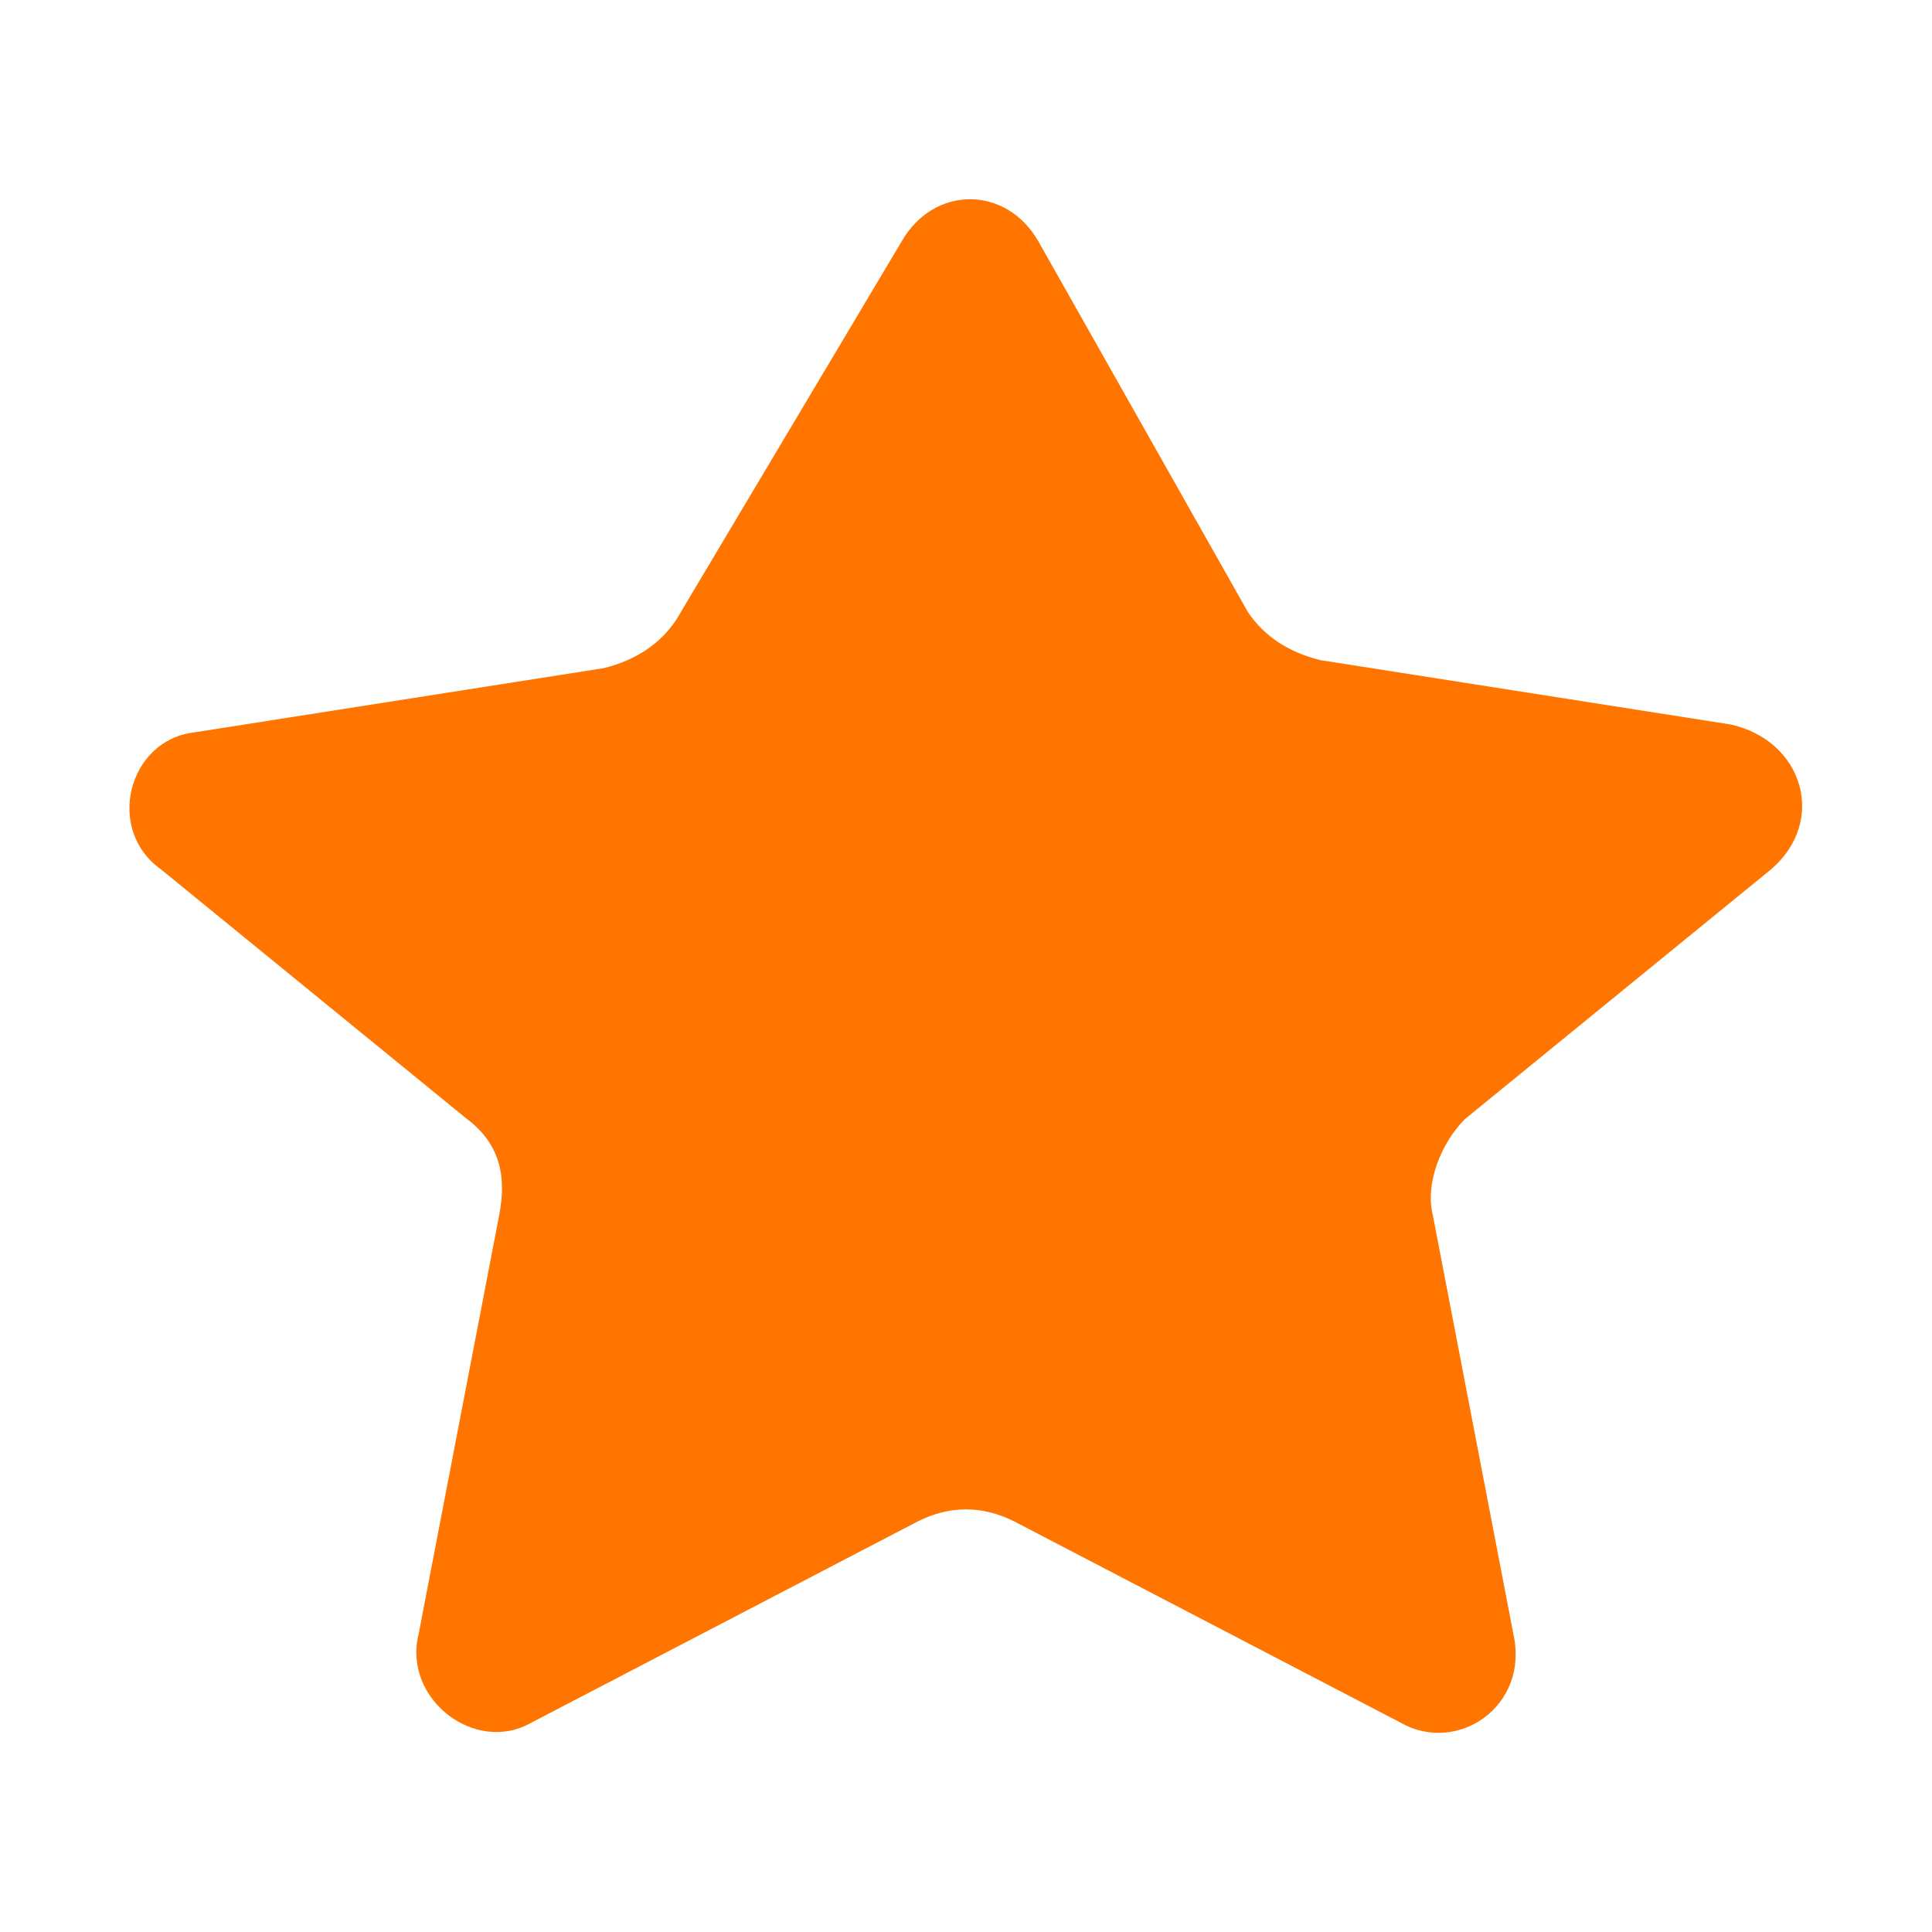
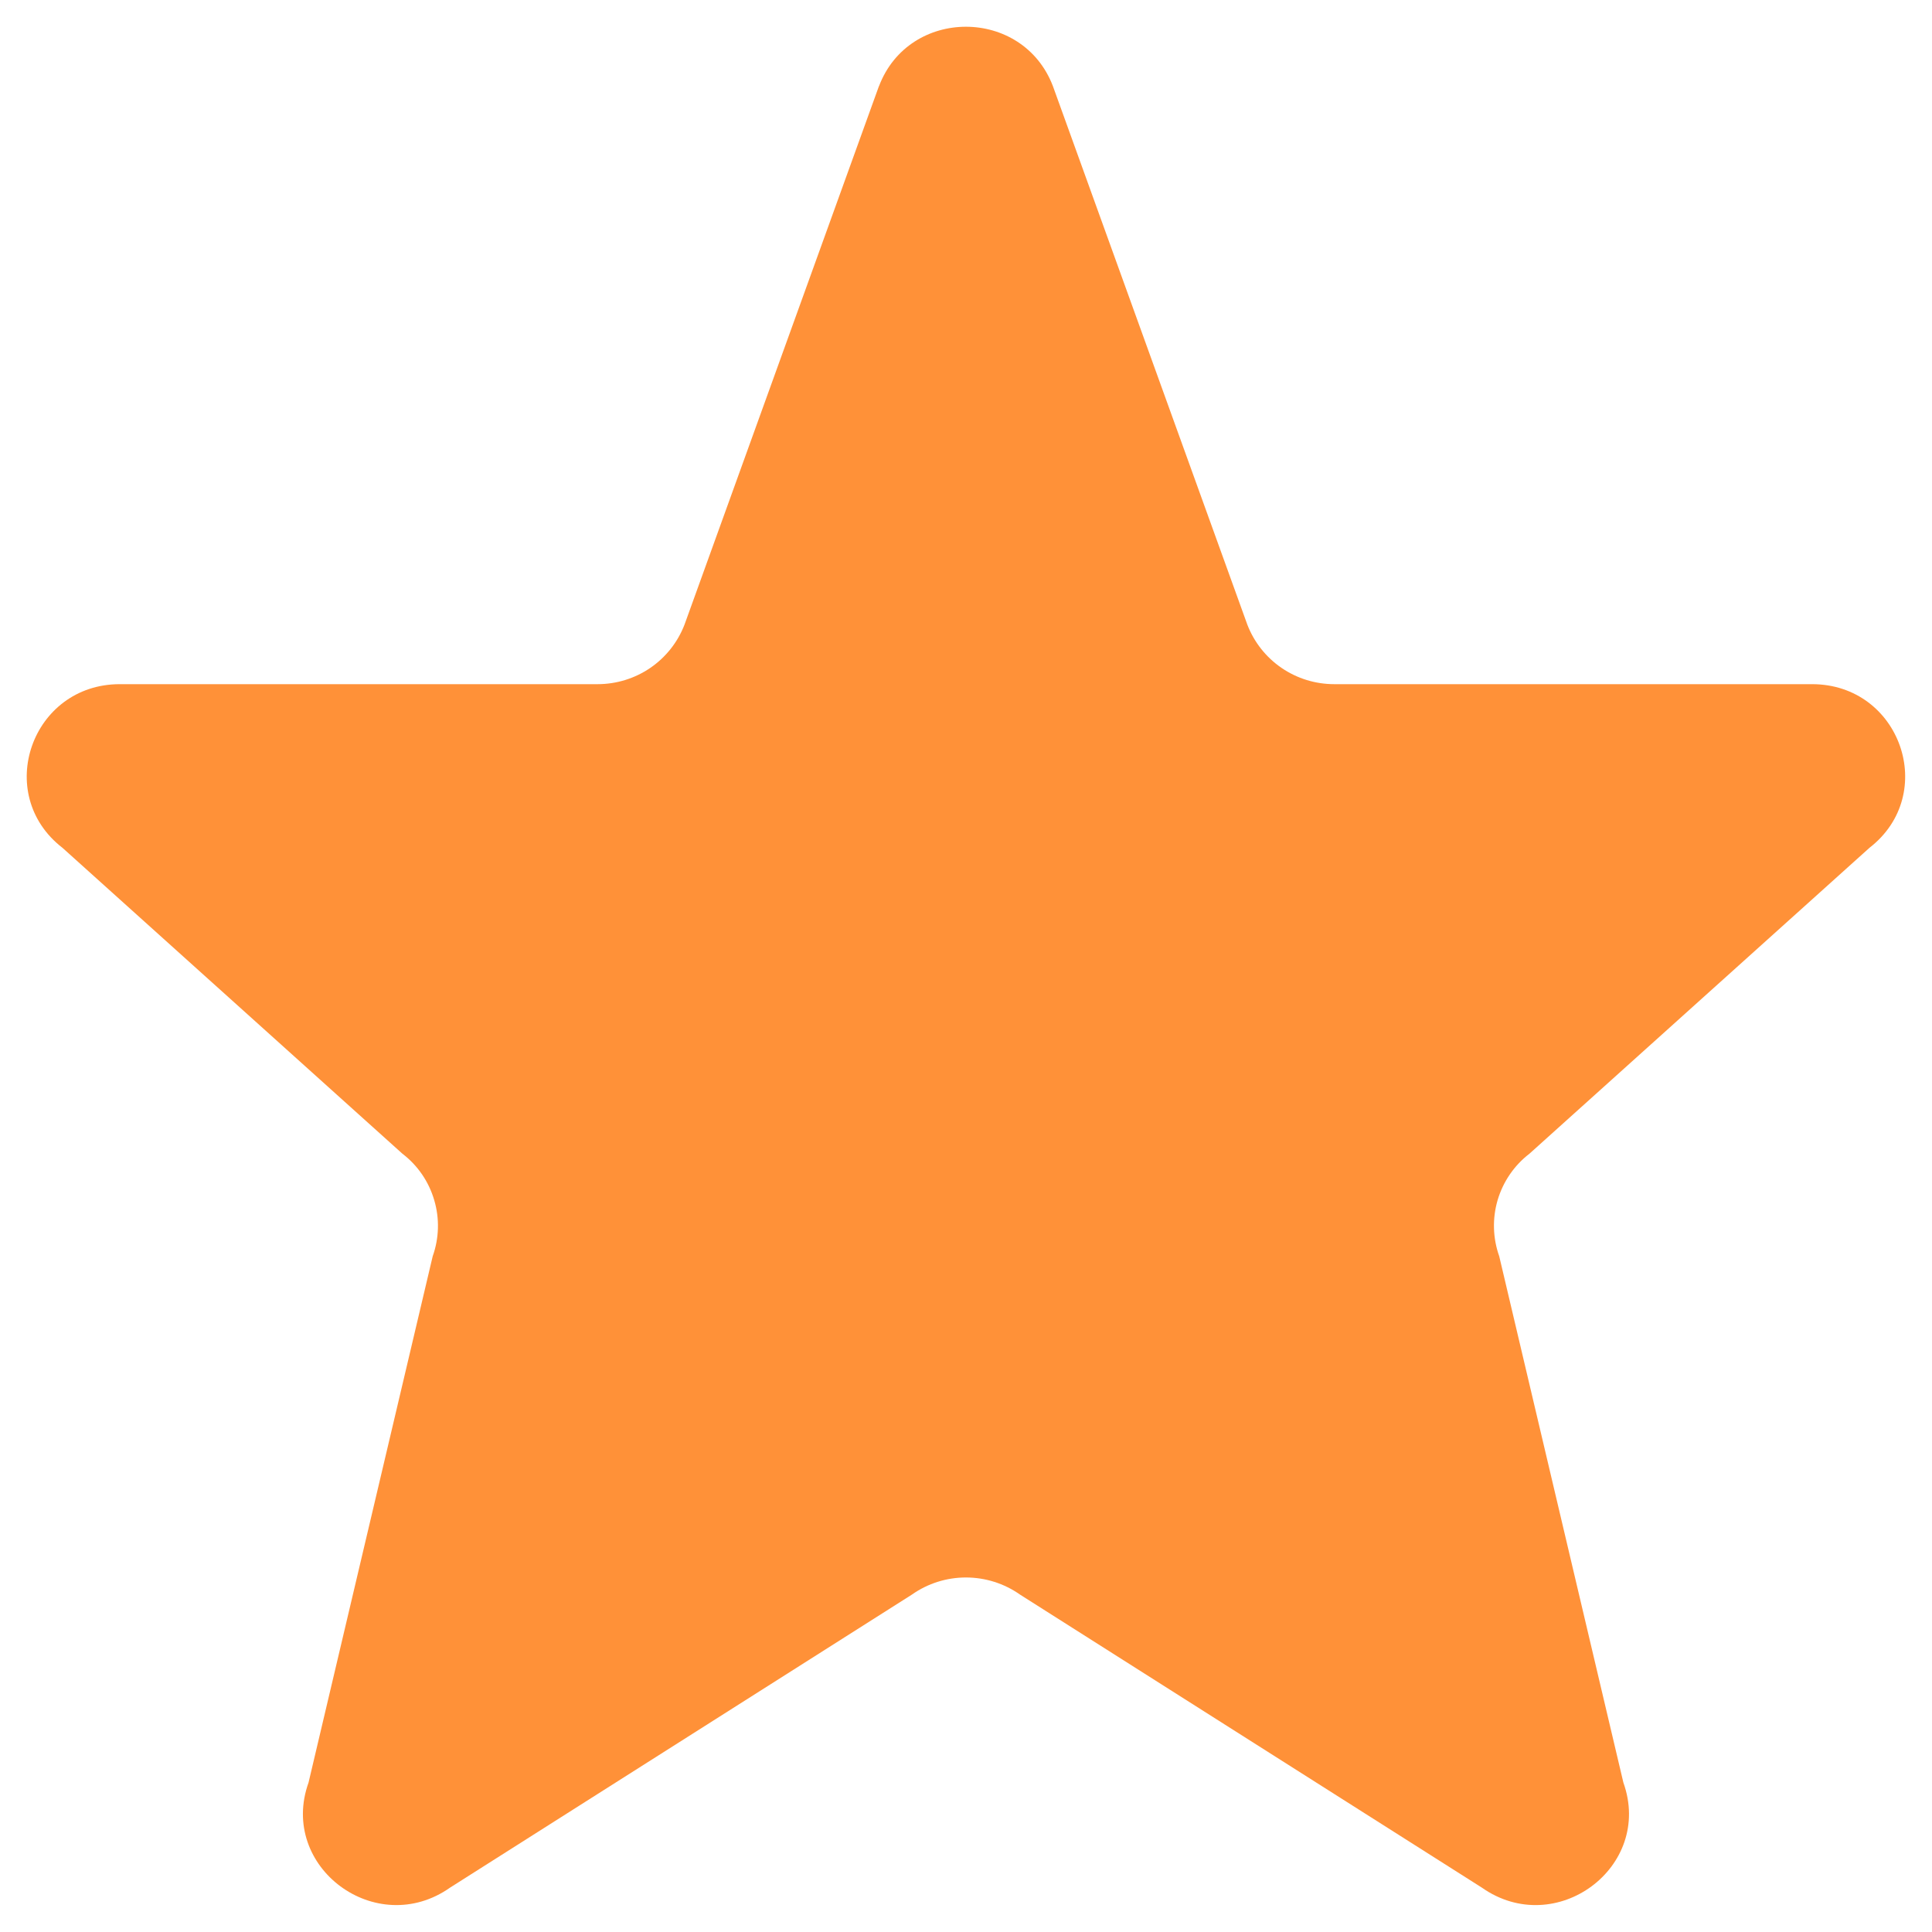
- <svg xmlns="http://www.w3.org/2000/svg" version="1.1" id="Слой_1" x="0px" y="0px" viewBox="0 0 24 24" style="enable-background:new 0 0 24 24;" xml:space="preserve">
-   <style type="text/css">
- 	.st0{fill:#FF7500;}
- </style>
-   <path class="st0" d="M12.9,3c-0.4-0.7-1.3-0.7-1.7,0L8.4,7.7C8.2,8,7.9,8.2,7.5,8.3L2.4,9.1C1.6,9.2,1.3,10.3,2,10.8l3.8,3.1  c0.4,0.3,0.5,0.7,0.4,1.2l-1,5.2c-0.2,0.8,0.7,1.5,1.4,1.1l4.8-2.5c0.4-0.2,0.8-0.2,1.2,0l4.8,2.5c0.7,0.4,1.6-0.2,1.4-1.1l-1-5.2  c-0.1-0.4,0.1-0.9,0.4-1.2l3.8-3.1c0.7-0.6,0.4-1.6-0.5-1.8l-5.1-0.8c-0.4-0.1-0.7-0.3-0.9-0.6L12.9,3z" />
+ <svg xmlns="http://www.w3.org/2000/svg" width="24" height="24" viewBox="0 0 24 24" fill="none">
+   <path d="M10.919 1.071C11.292 0.086 12.705 0.086 13.08 1.071L15.495 7.76C15.579 7.978 15.727 8.165 15.92 8.297C16.113 8.429 16.341 8.499 16.575 8.499H22.51C23.607 8.499 24.085 9.864 23.223 10.532L18.999 14.332C18.81 14.477 18.672 14.679 18.604 14.908C18.537 15.137 18.544 15.381 18.624 15.606L20.166 22.143C20.542 23.193 19.326 24.095 18.407 23.448L12.67 19.808C12.474 19.67 12.239 19.596 11.999 19.596C11.759 19.596 11.525 19.67 11.329 19.808L5.592 23.448C4.674 24.095 3.457 23.192 3.833 22.143L5.375 15.606C5.455 15.381 5.462 15.137 5.394 14.908C5.327 14.679 5.189 14.477 4.999 14.332L0.776 10.532C-0.087 9.864 0.393 8.499 1.488 8.499H7.423C7.656 8.499 7.885 8.429 8.078 8.297C8.27 8.166 8.419 7.978 8.503 7.76L10.918 1.071H10.919Z" fill="#FF9138" />
</svg>
